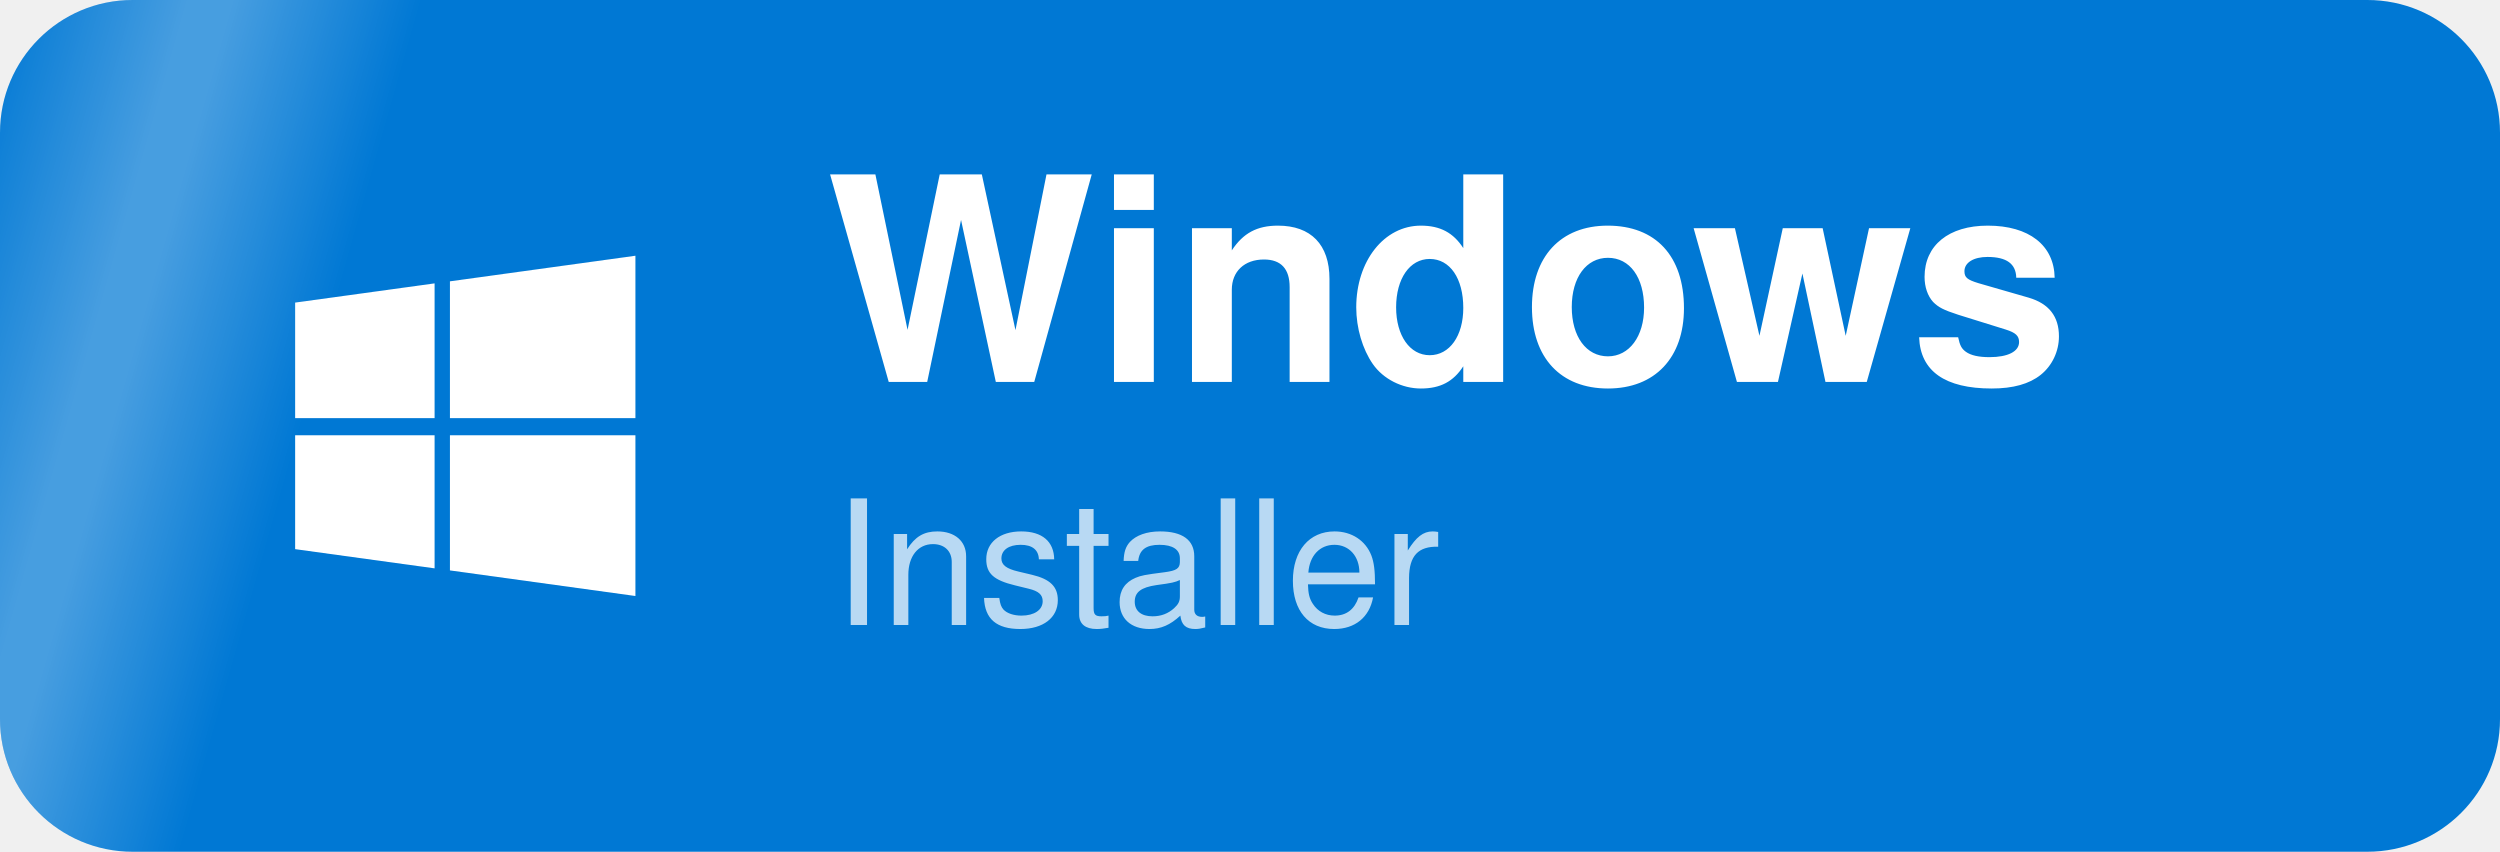
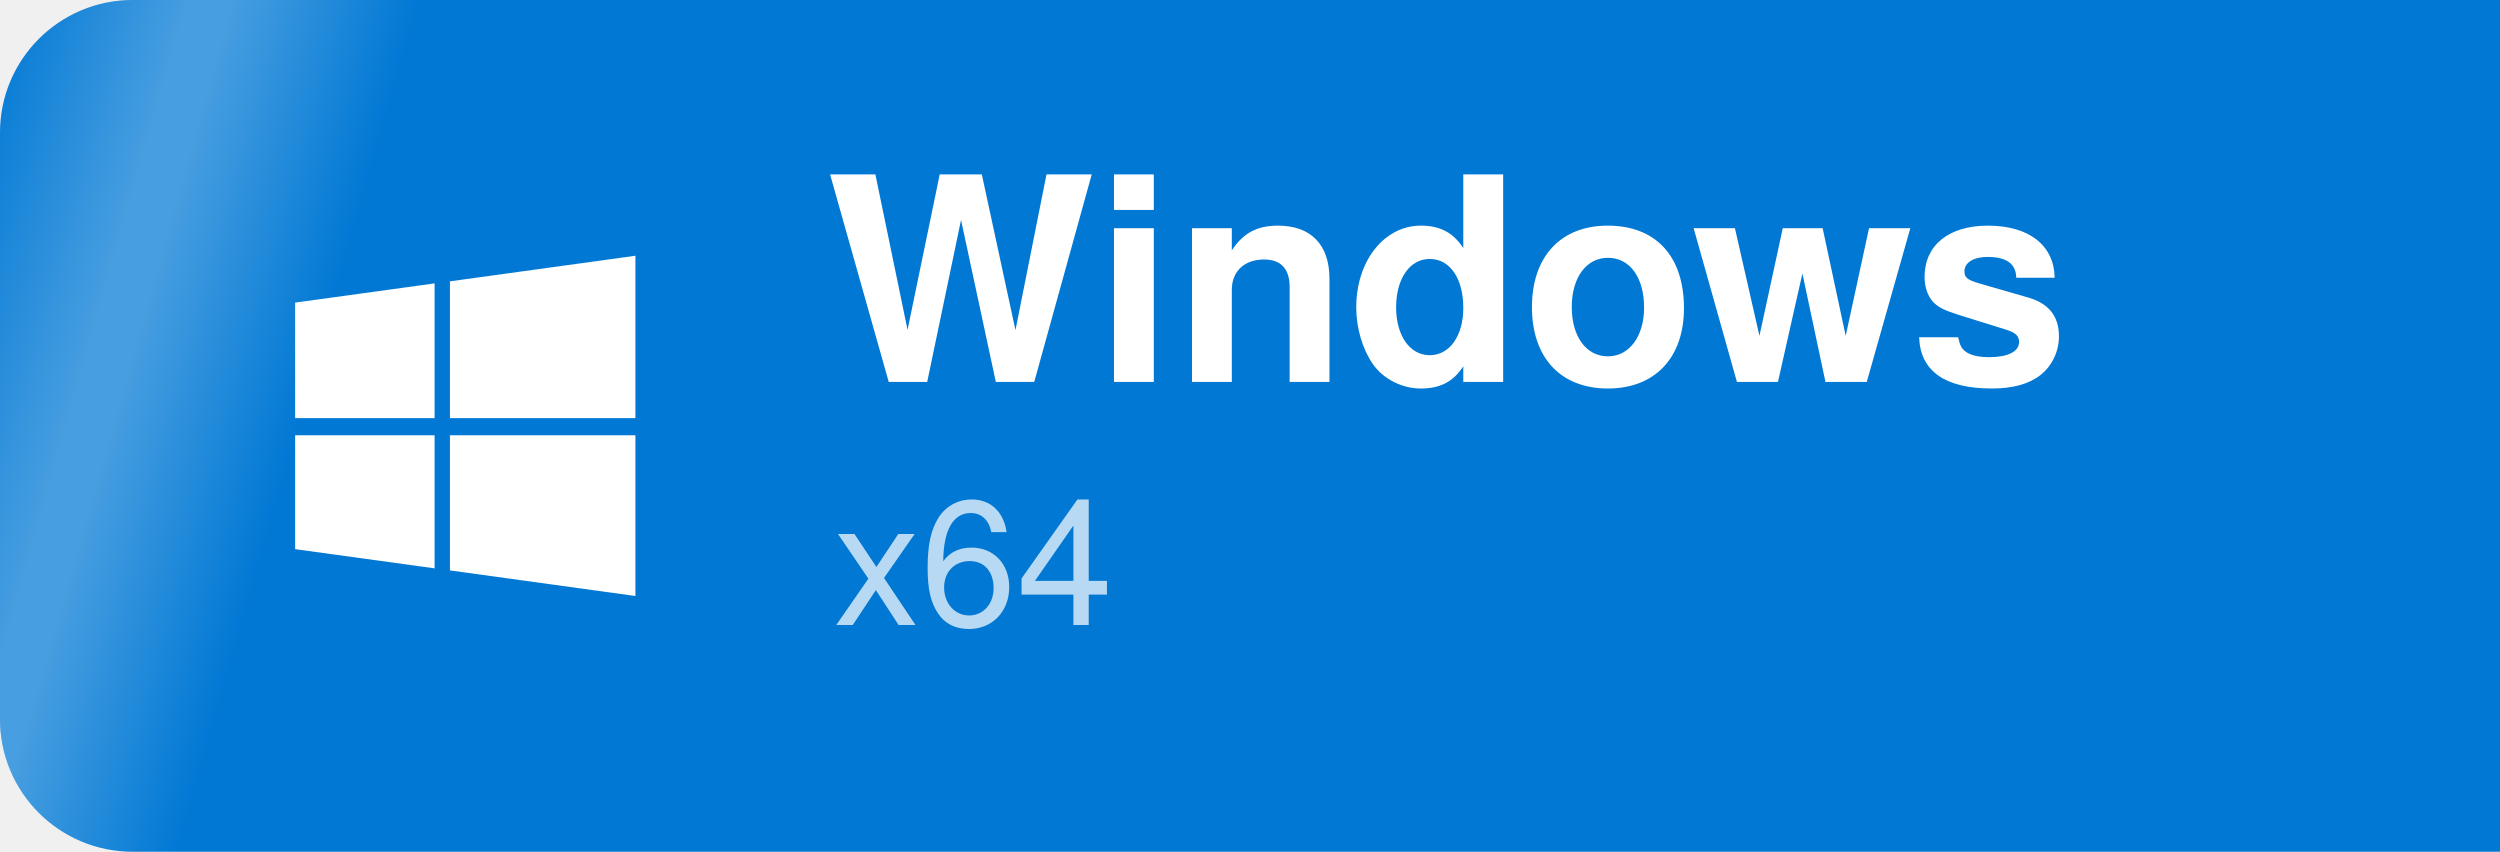
- <svg xmlns="http://www.w3.org/2000/svg" viewBox="0 0 720.0 245.3" width="720.0" height="245.3" role="img" aria-label="Download the Windows installer">
+ <svg xmlns="http://www.w3.org/2000/svg" viewBox="0 0 720 245.3" width="720" height="245.3" role="img" aria-label="Download for Windows">
  <defs>
    <clipPath id="edge">
-       <rect x="0" y="0" width="720.0" height="245.3" rx="38.2" ry="38.2" />
+       <path d="M38.2,0 H720 V245.3 H38.2 A38.2,38.2 0 0 1 0,207.1 V38.2 A38.2,38.2 0 0 1 38.2,0 Z" />
    </clipPath>
    <linearGradient id="sheen" x1="0" y1="0" x2="1" y2="0">
      <stop offset="0" stop-color="#fff" stop-opacity="0" />
      <stop offset="0.45" stop-color="#fff" stop-opacity="0.28" />
      <stop offset="0.55" stop-color="#fff" stop-opacity="0.28" />
      <stop offset="1" stop-color="#fff" stop-opacity="0" />
    </linearGradient>
  </defs>
  <style>
    @keyframes pass {
      0%       { transform: translateX(-226.6px); }
-       12.89%   { transform: translateX(946.6px); }
+       14.08%   { transform: translateX(946.6px); }
      100%     { transform: translateX(946.6px); }
    }
-     .band { animation: pass 9.861s linear 2.078s infinite backwards; }
+     .band { animation: pass 9.028s linear 0.000s infinite backwards; }
    @media (prefers-reduced-motion: reduce) {
      .band { animation: none; opacity: 0; }
    }
  </style>
-   <rect width="720.0" height="245.3" rx="38.2" ry="38.2" fill="#0078d4" />
+   <path d="M38.2,0 H720 V245.3 H38.2 A38.2,38.2 0 0 1 0,207.1 V38.2 A38.2,38.2 0 0 1 38.2,0 Z" fill="#0078d4" />
  <g transform="translate(85.0 66.65) scale(0.21875)" fill="#ffffff">
    <path d="M0 93.7l183.6-25.3v177.4H0V93.7zm0 324.6l183.6 25.3V268.4H0v149.9zm203.8 28L448 480V268.4H203.8v177.9zm0-380.6v180.1H448V32L203.8 65.7z" />
  </g>
  <text x="238" y="110" font-family="-apple-system, BlinkMacSystemFont, 'Segoe UI', Helvetica, Arial, sans-serif" font-size="82" font-weight="700" fill="#ffffff">Windows</text>
-   <text x="240" y="180" font-family="-apple-system, BlinkMacSystemFont, 'Segoe UI', Helvetica, Arial, sans-serif" font-size="50" font-weight="400" fill="#ffffff" fill-opacity="0.72">Installer</text>
+   <text x="240" y="180" font-family="-apple-system, BlinkMacSystemFont, 'Segoe UI', Helvetica, Arial, sans-serif" font-size="50" font-weight="400" fill="#ffffff" fill-opacity="0.72">x64</text>
  <g clip-path="url(#edge)">
    <g class="band">
      <rect x="0" y="-60" width="121.8" height="365.3" fill="url(#sheen)" transform="skewX(-16)" />
    </g>
  </g>
</svg>
